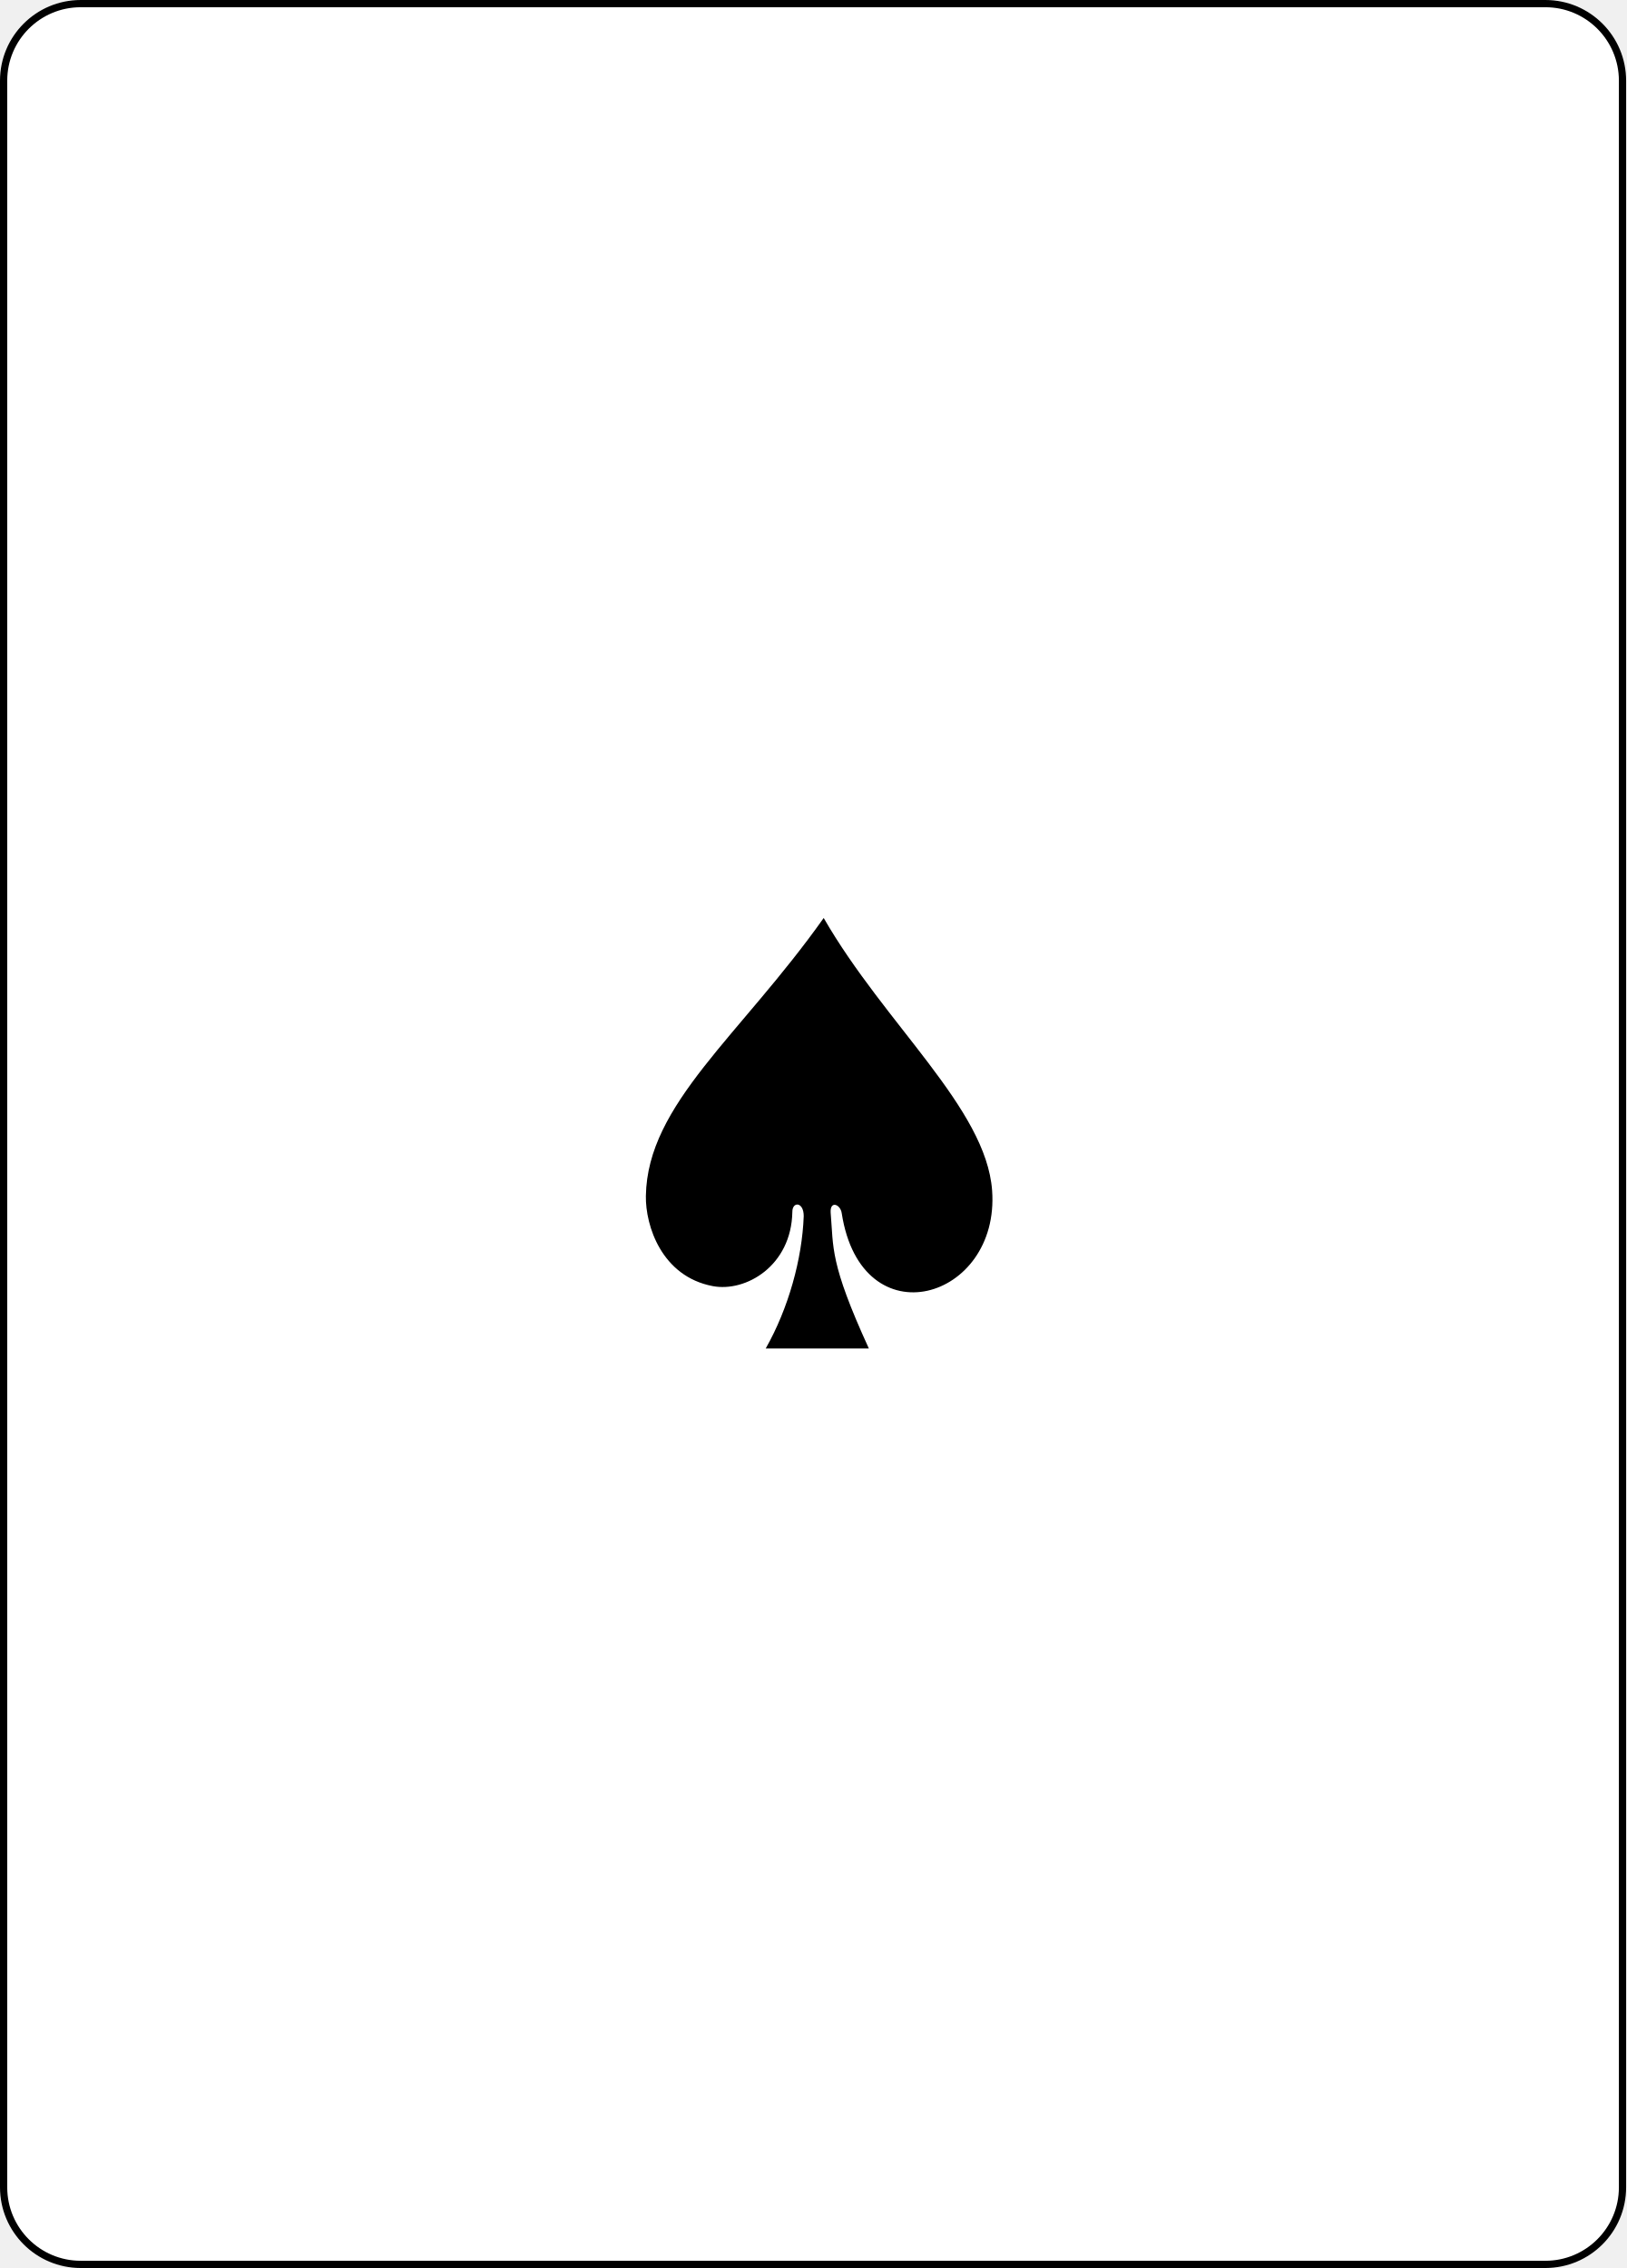
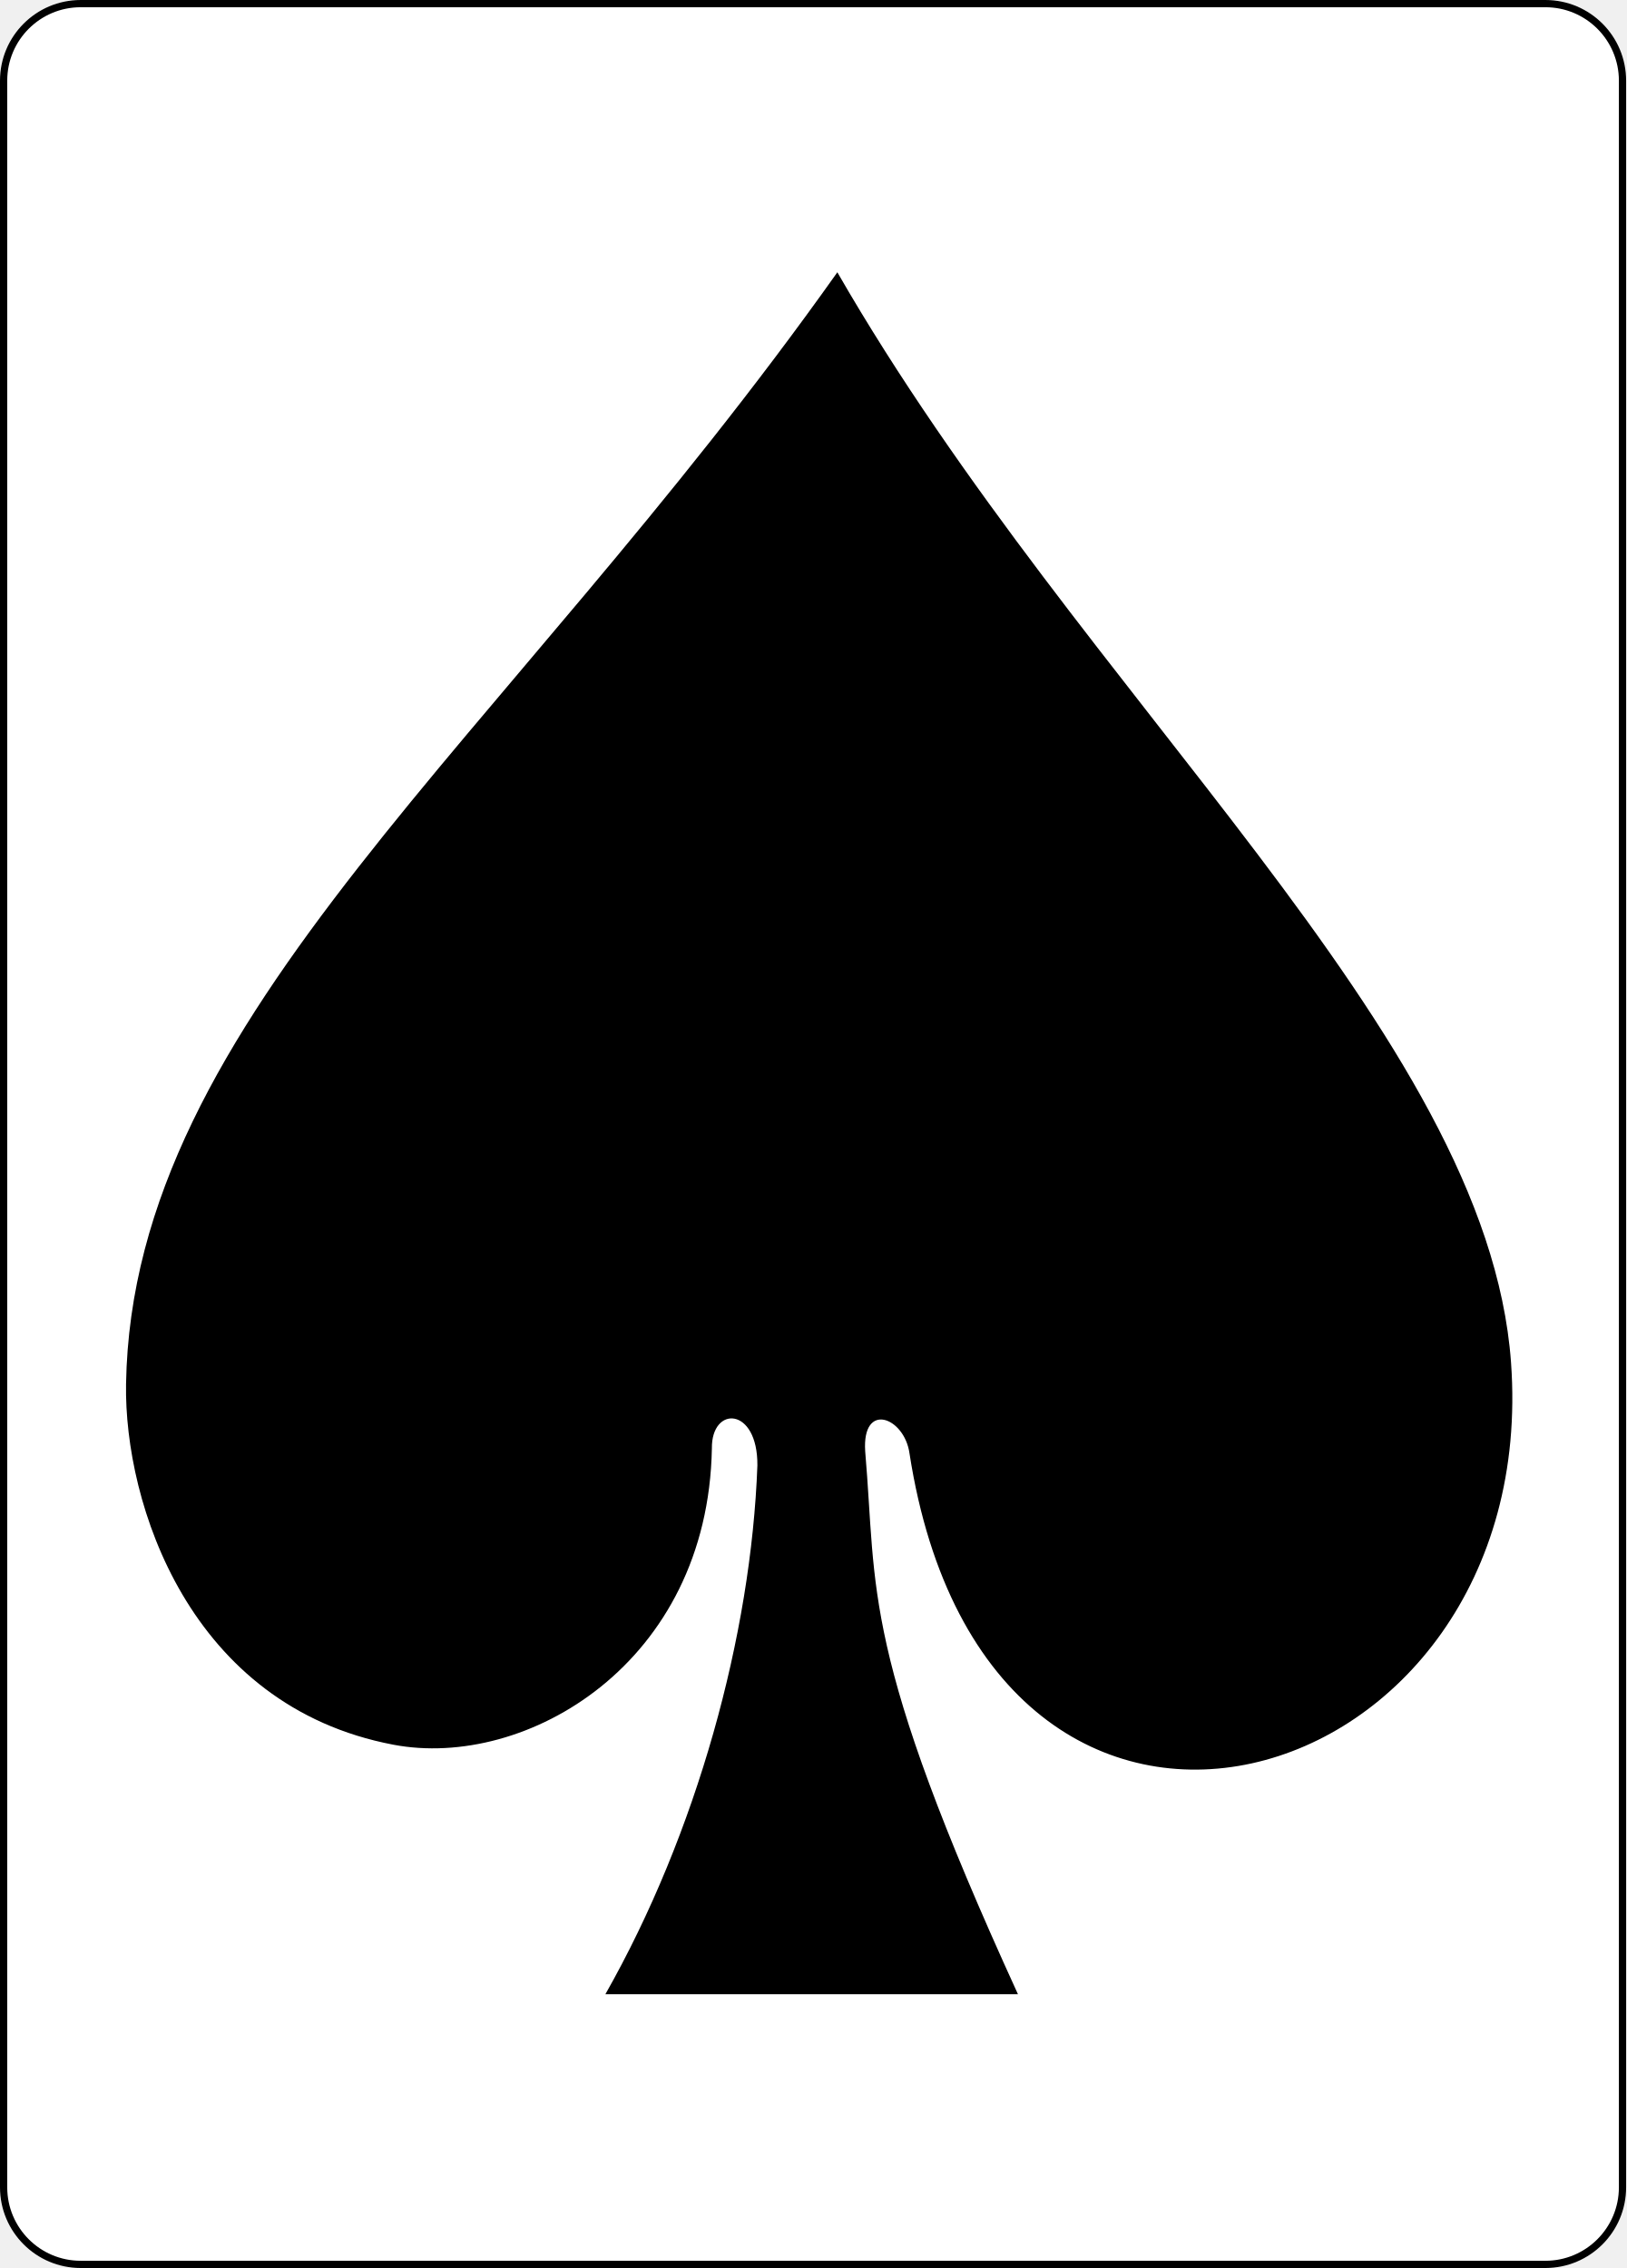
<svg xmlns="http://www.w3.org/2000/svg" width="224.225" height="312.808" id="svg4423" version="1.1" style="display:inline">
  <defs id="defs4425" />
  <g id="layer1" style="display:inline" transform="translate(-259.9347,-369.7772)">
    <rect ry="10.63" rx="10.63" style="display:inline;fill:#ffffff;fill-opacity:1;stroke:#000000;stroke-width:0.997;stroke-miterlimit:4;stroke-dasharray:none;stroke-opacity:1" id="rect3232-1" width="223.228" height="311.811" x="260.433" y="370.276" />
-     <path style="display:inline;fill:#000000;fill-opacity:1" d="m 370.759,537.527 c 0.015,-2.026 -1.587,-2.064 -1.569,-0.586 -0.134,7.429 -6.417,11.086 -10.981,10.219 -7.036,-1.338 -9.282,-8.322 -9.215,-12.435 0.207,-12.696 12.988,-22.058 24.52,-38.335 8.45,14.691 22.397,26.23 23.223,37.586 1.098,15.098 -18.009,20.73 -20.737,3.133 -0.176,-1.243 -1.64,-1.801 -1.526,-0.065 0.414,4.823 -0.175,6.831 5.266,18.719 h -14.222 c 3.15,-5.555 5.025,-12.375 5.24,-18.236 z" id="path3192" />
+     <path style="display:inline;fill:#000000;fill-opacity:1;stroke-width:4" d="m 364.37,571.879 c 0.06,-8.103 -6.347,-8.258 -6.274,-2.343 -0.537,29.715 -25.666,44.346 -43.922,40.875 -28.144,-5.351 -37.127,-33.288 -36.859,-49.742 0.829,-50.785 51.951,-88.234 98.081,-153.338 33.8,58.763 89.589,104.919 92.892,150.343 4.391,60.392 -72.036,82.919 -82.948,12.531 -0.704,-4.972 -6.559,-7.204 -6.104,-0.26 1.658,19.29 -0.7,27.325 21.063,74.878 h -56.887 c 12.599,-22.219 20.102,-49.498 20.959,-72.943 z" id="path3192" />
  </g>
</svg>
